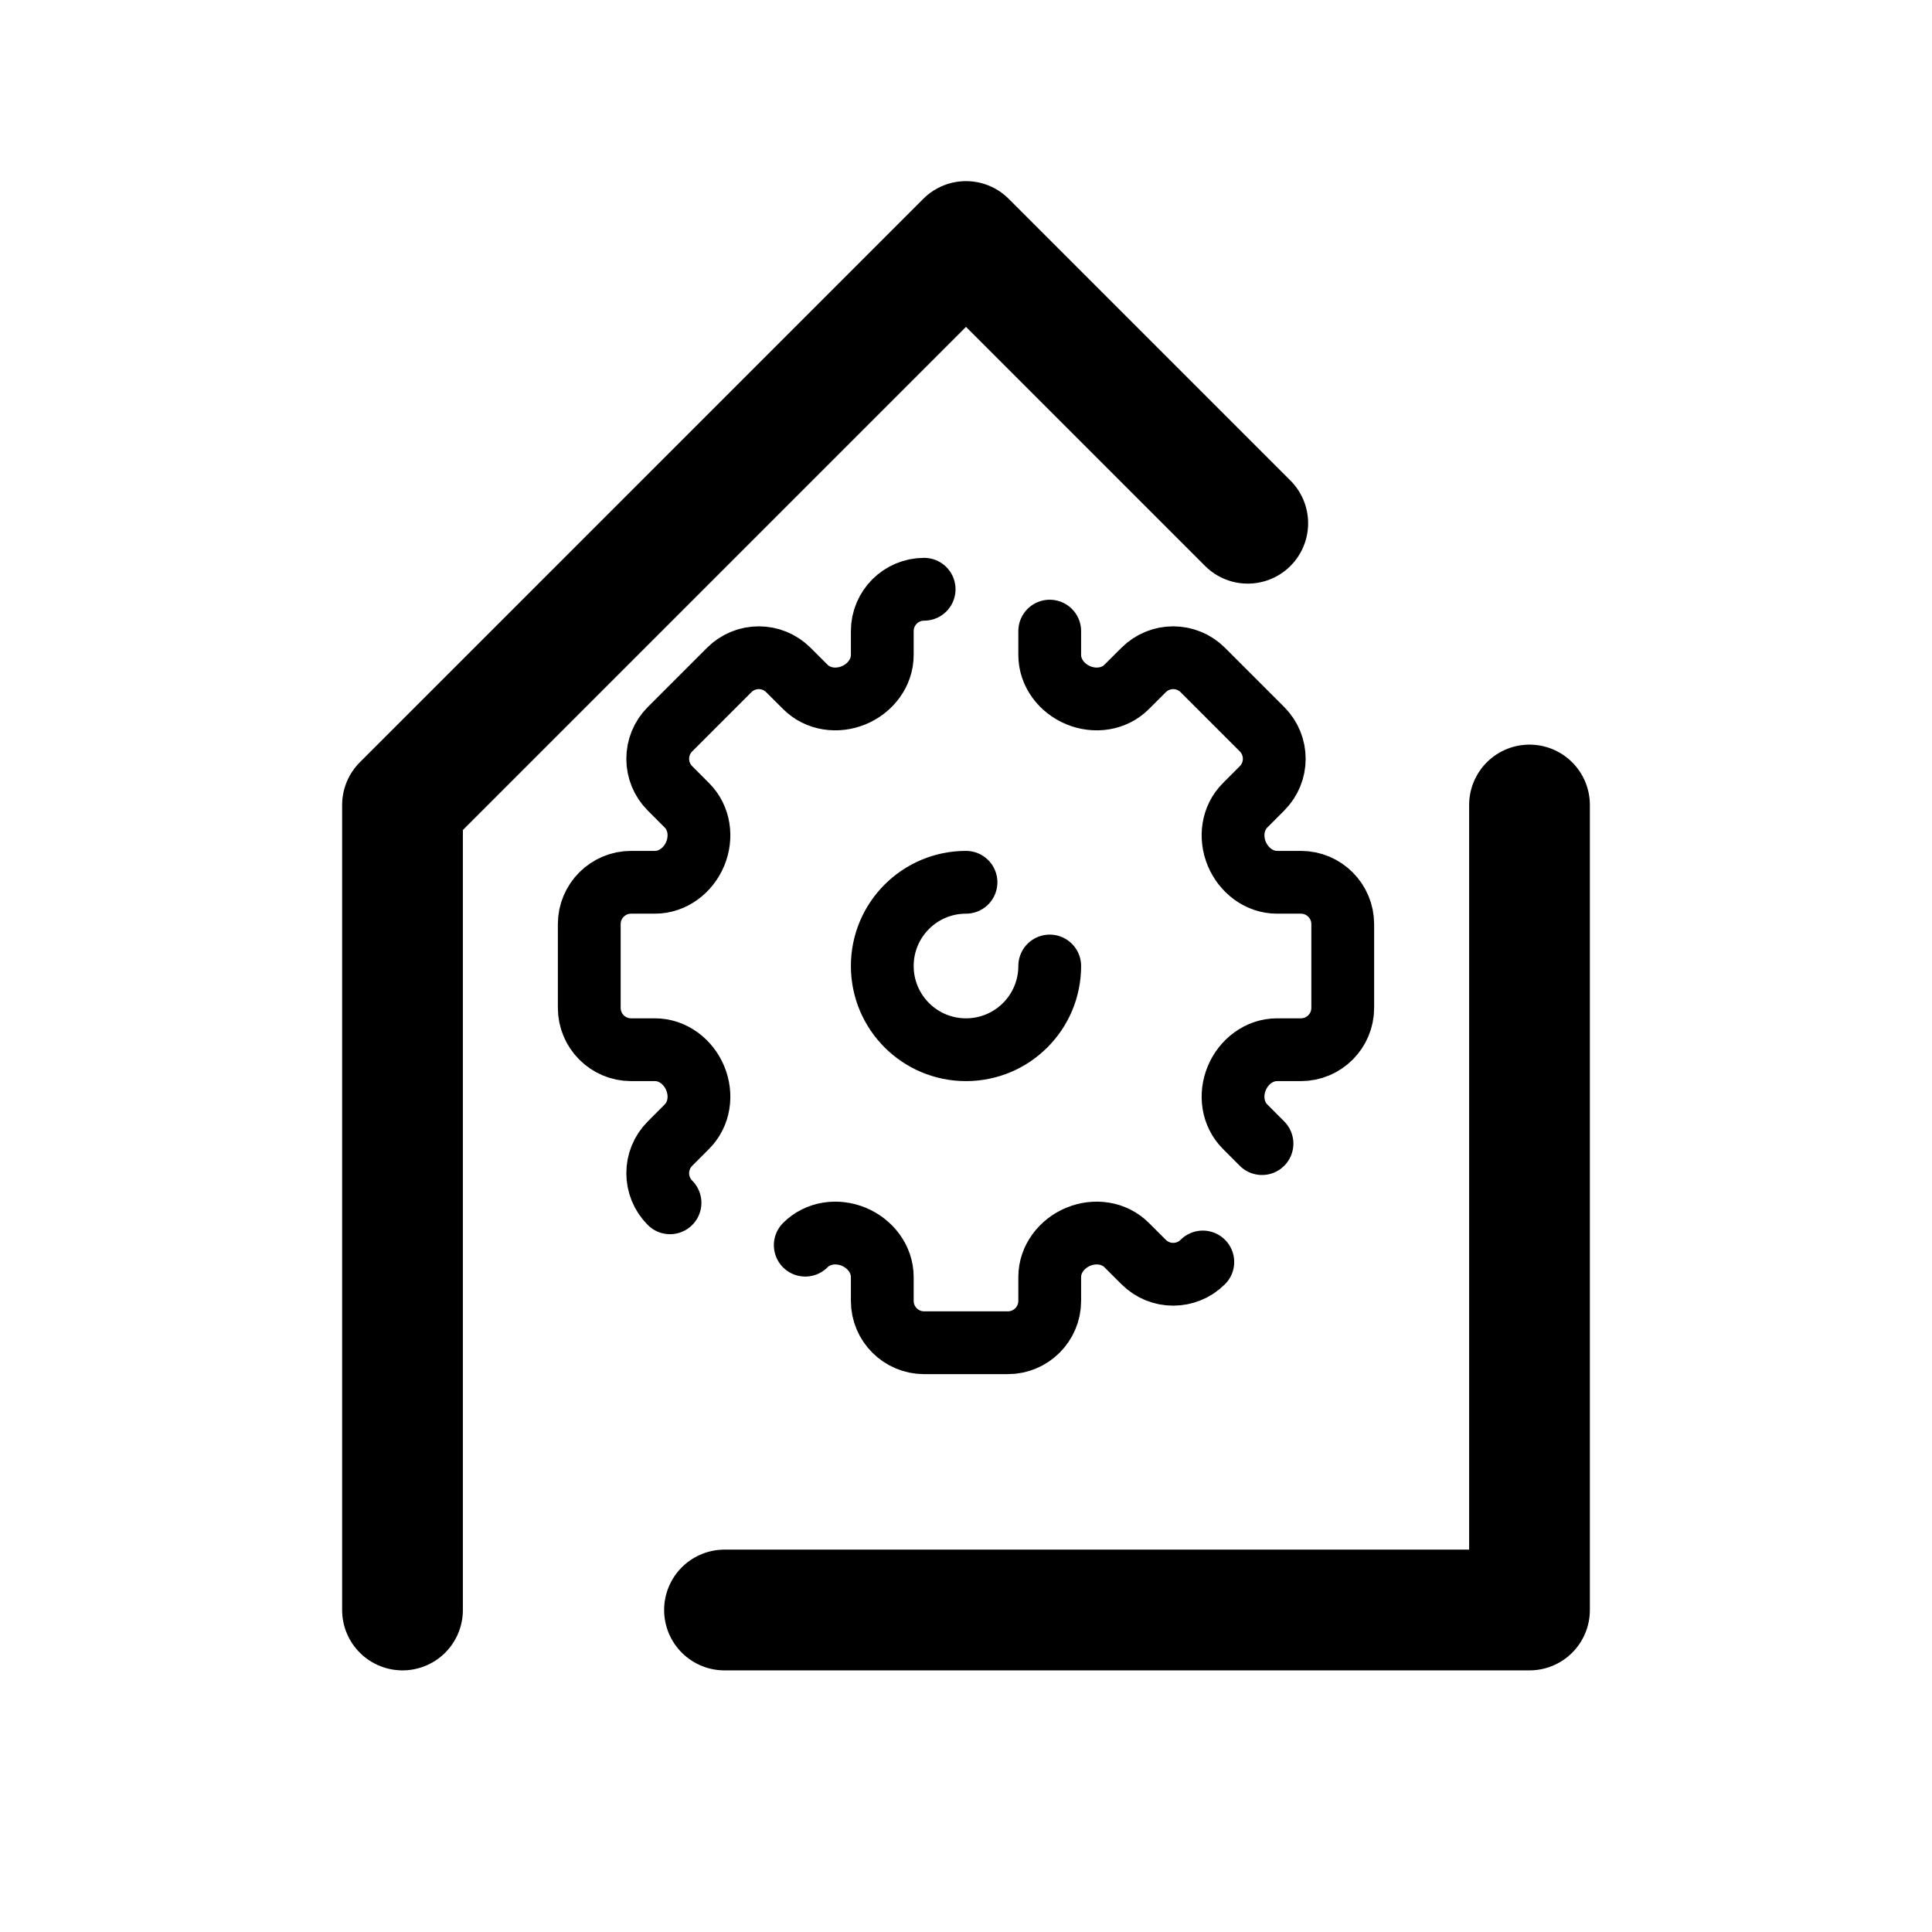
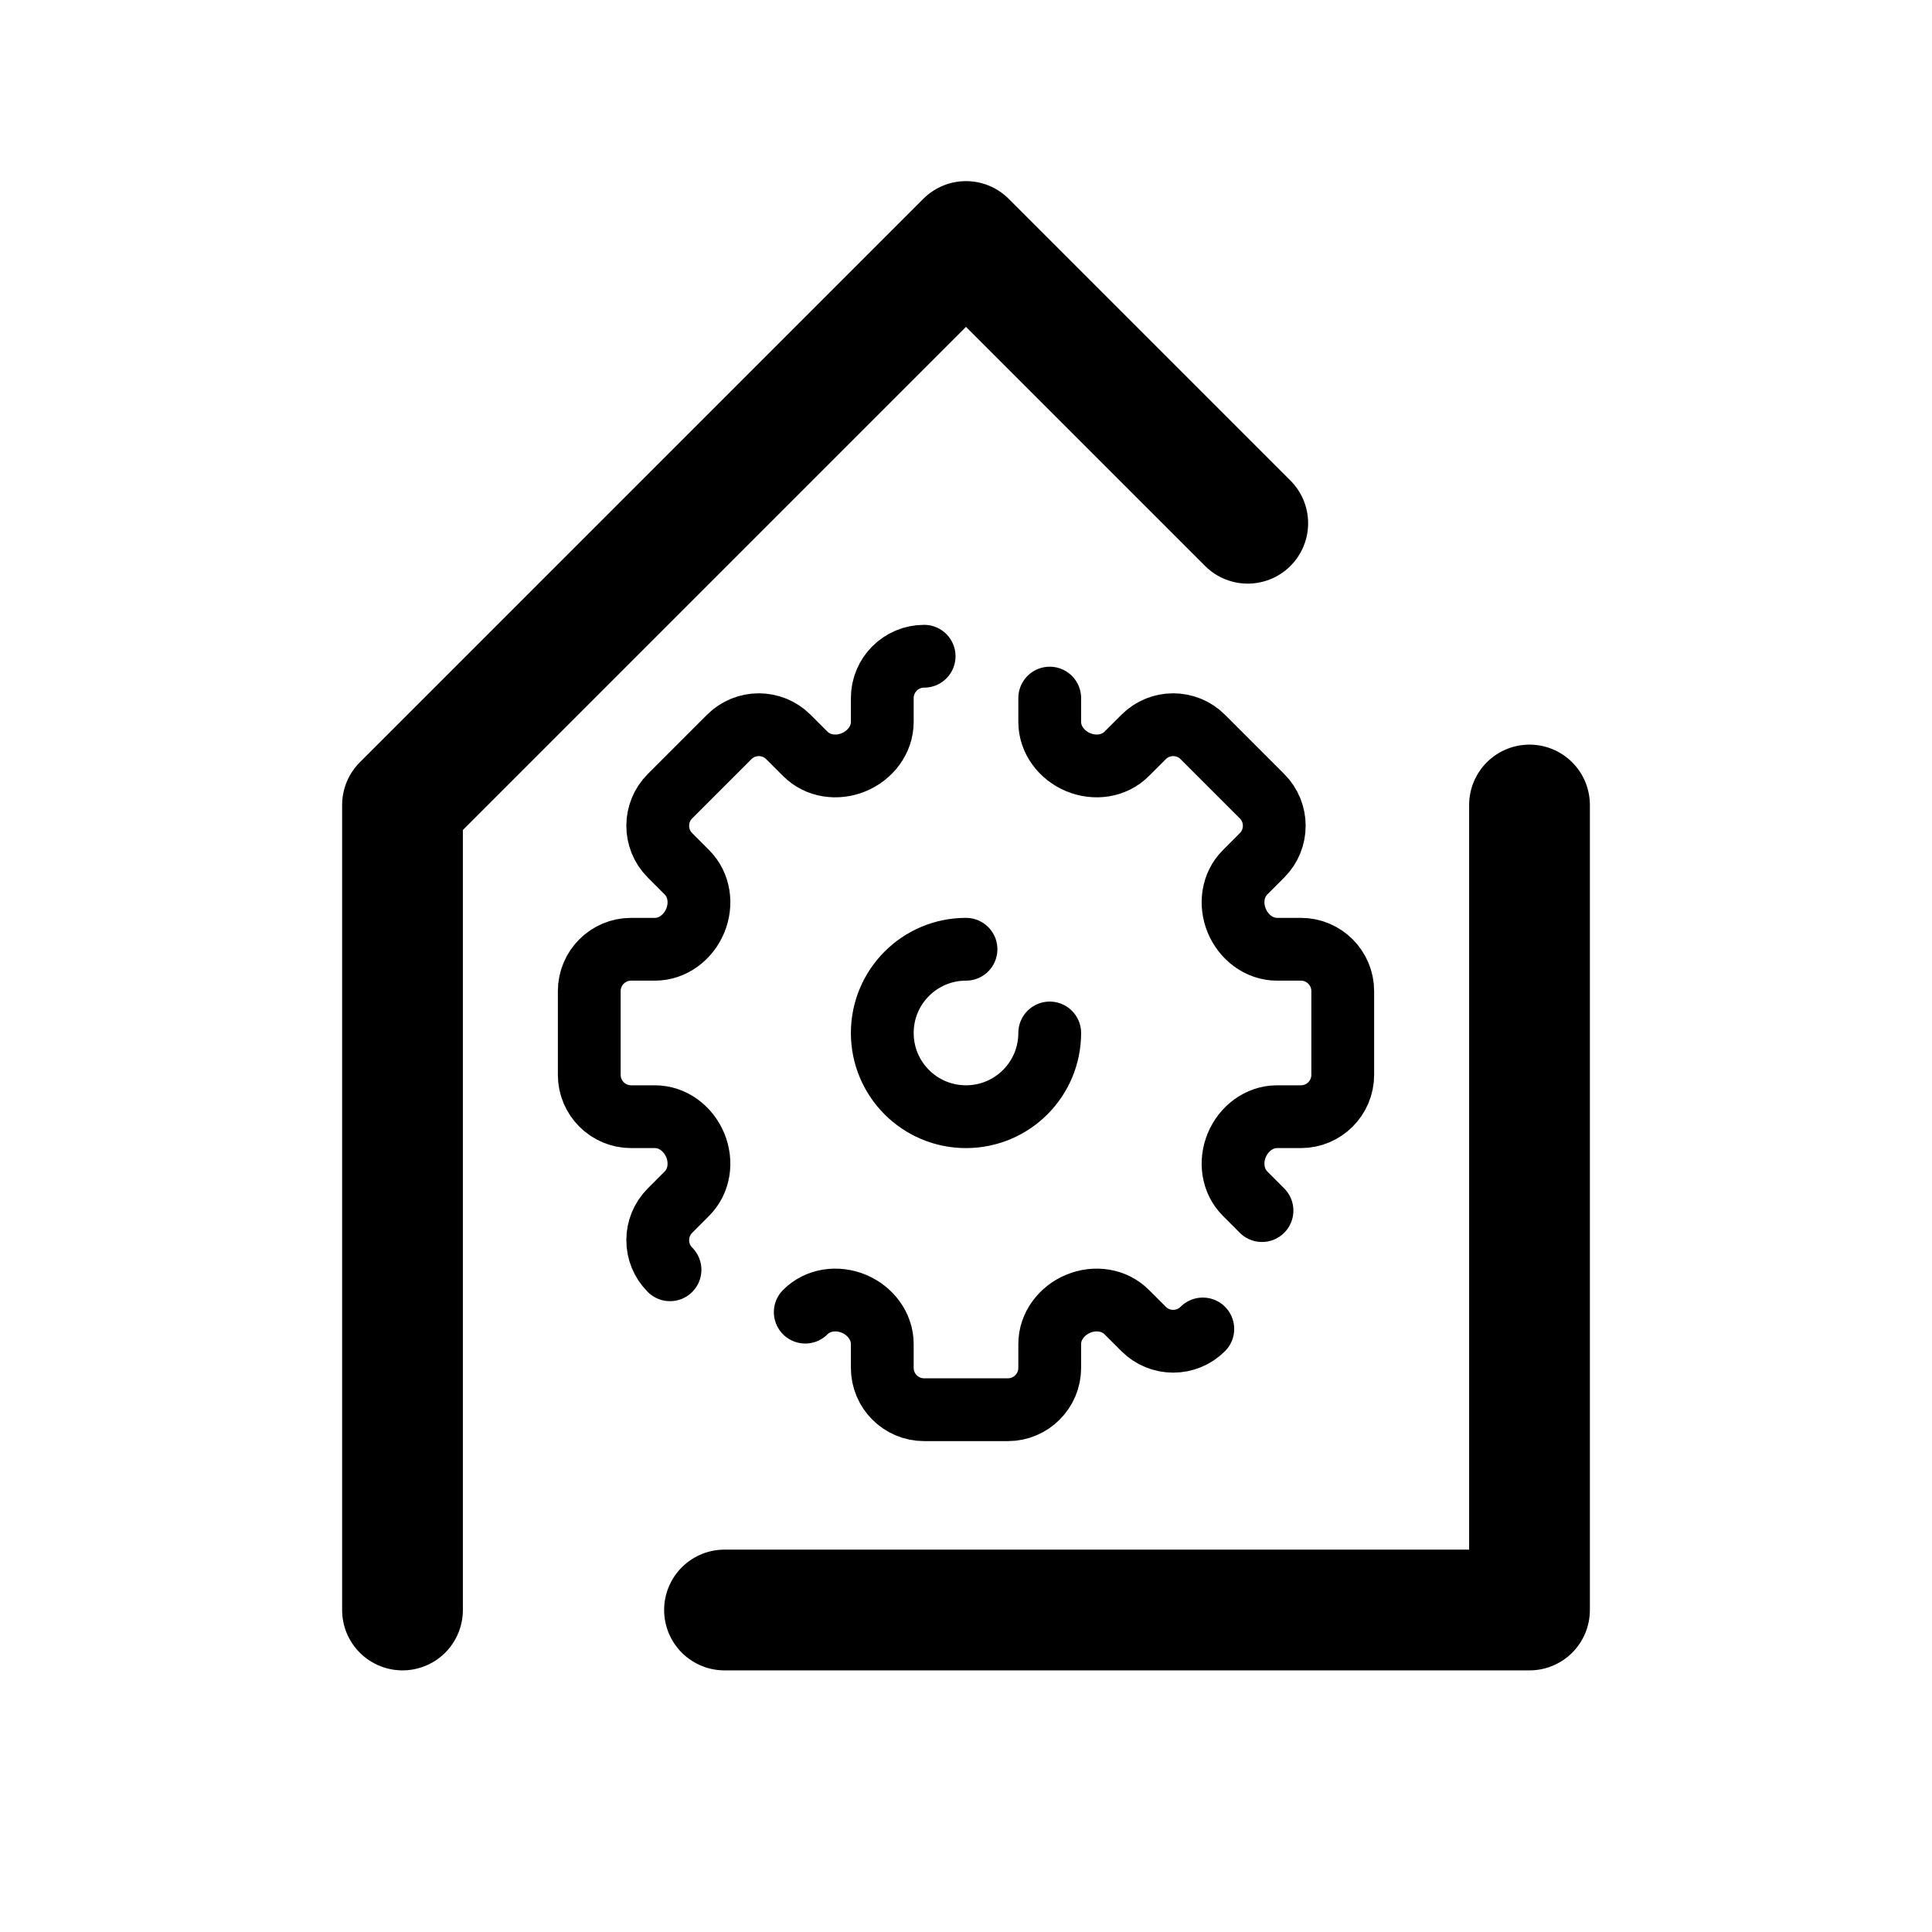
<svg xmlns="http://www.w3.org/2000/svg" width="800px" height="800px" viewBox="0 0 24 24" fill="none">
  <path d="M19 10L19 20H9M5 20L5 10L12 3L15.5 6.5" stroke="currentColor" stroke-width="1.5" stroke-linecap="round" stroke-linejoin="round" />
  <g transform="translate(12 12) scale(0.52) translate(-12 -12)">
-     <path d="M14 4V4.569C14 4.997 14.287 5.368 14.682 5.532C15.078 5.696 15.538 5.634 15.84 5.331L16.243 4.929C16.633 4.538 17.266 4.538 17.657 4.929L19.071 6.343C19.462 6.734 19.462 7.367 19.071 7.757L18.669 8.16C18.366 8.462 18.304 8.922 18.468 9.318C18.632 9.713 19.003 10 19.431 10L20 10C20.552 10 21 10.448 21 11V13C21 13.552 20.552 14 20 14H19.431C19.003 14 18.632 14.287 18.468 14.682C18.304 15.078 18.366 15.538 18.669 15.84L19.071 16.243M4.929 17.657C4.538 17.266 4.538 16.633 4.929 16.243L5.331 15.84C5.634 15.538 5.696 15.078 5.532 14.682C5.368 14.287 4.997 14 4.569 14H4C3.448 14 3 13.552 3 13V11C3 10.448 3.448 10 4 10L4.569 10C4.997 10 5.368 9.713 5.532 9.318C5.696 8.922 5.634 8.462 5.331 8.16L4.929 7.757C4.538 7.367 4.538 6.734 4.929 6.343L6.343 4.929C6.734 4.538 7.367 4.538 7.757 4.929L8.16 5.331C8.462 5.634 8.922 5.696 9.318 5.532C9.713 5.368 10 4.997 10 4.569V4C10 3.448 10.448 3 11 3M8.16 18.669C8.462 18.366 8.922 18.304 9.318 18.468C9.713 18.632 10 19.003 10 19.431V20C10 20.552 10.448 21 11 21H13C13.552 21 14 20.552 14 20V19.431C14 19.003 14.287 18.632 14.682 18.468C15.077 18.304 15.538 18.366 15.84 18.669L16.243 19.071C16.633 19.462 17.266 19.462 17.657 19.071M14 12C14 13.105 13.105 14 12 14C10.895 14 10 13.105 10 12C10 10.895 10.895 10 12 10" stroke="currentColor" stroke-width="1.5" stroke-linecap="round" stroke-linejoin="round" />
+     <g transform="translate(0 1.6)">
+       <path d="M14 4V4.569C14 4.997 14.287 5.368 14.682 5.532C15.078 5.696 15.538 5.634 15.84 5.331L16.243 4.929C16.633 4.538 17.266 4.538 17.657 4.929L19.071 6.343C19.462 6.734 19.462 7.367 19.071 7.757L18.669 8.16C18.366 8.462 18.304 8.922 18.468 9.318C18.632 9.713 19.003 10 19.431 10L20 10C20.552 10 21 10.448 21 11V13C21 13.552 20.552 14 20 14H19.431C19.003 14 18.632 14.287 18.468 14.682C18.304 15.078 18.366 15.538 18.669 15.84L19.071 16.243M4.929 17.657C4.538 17.266 4.538 16.633 4.929 16.243L5.331 15.84C5.634 15.538 5.696 15.078 5.532 14.682C5.368 14.287 4.997 14 4.569 14H4C3.448 14 3 13.552 3 13V11C3 10.448 3.448 10 4 10L4.569 10C4.997 10 5.368 9.713 5.532 9.318C5.696 8.922 5.634 8.462 5.331 8.16L4.929 7.757C4.538 7.367 4.538 6.734 4.929 6.343L6.343 4.929C6.734 4.538 7.367 4.538 7.757 4.929L8.16 5.331C8.462 5.634 8.922 5.696 9.318 5.532C9.713 5.368 10 4.997 10 4.569V4C10 3.448 10.448 3 11 3M8.16 18.669C8.462 18.366 8.922 18.304 9.318 18.468C9.713 18.632 10 19.003 10 19.431V20C10 20.552 10.448 21 11 21H13C13.552 21 14 20.552 14 20V19.431C14 19.003 14.287 18.632 14.682 18.468C15.077 18.304 15.538 18.366 15.84 18.669L16.243 19.071C16.633 19.462 17.266 19.462 17.657 19.071M14 12C14 13.105 13.105 14 12 14C10.895 14 10 13.105 10 12C10 10.895 10.895 10 12 10" stroke="currentColor" stroke-width="1.5" stroke-linecap="round" stroke-linejoin="round" />
+     </g>
  </g>
</svg>
